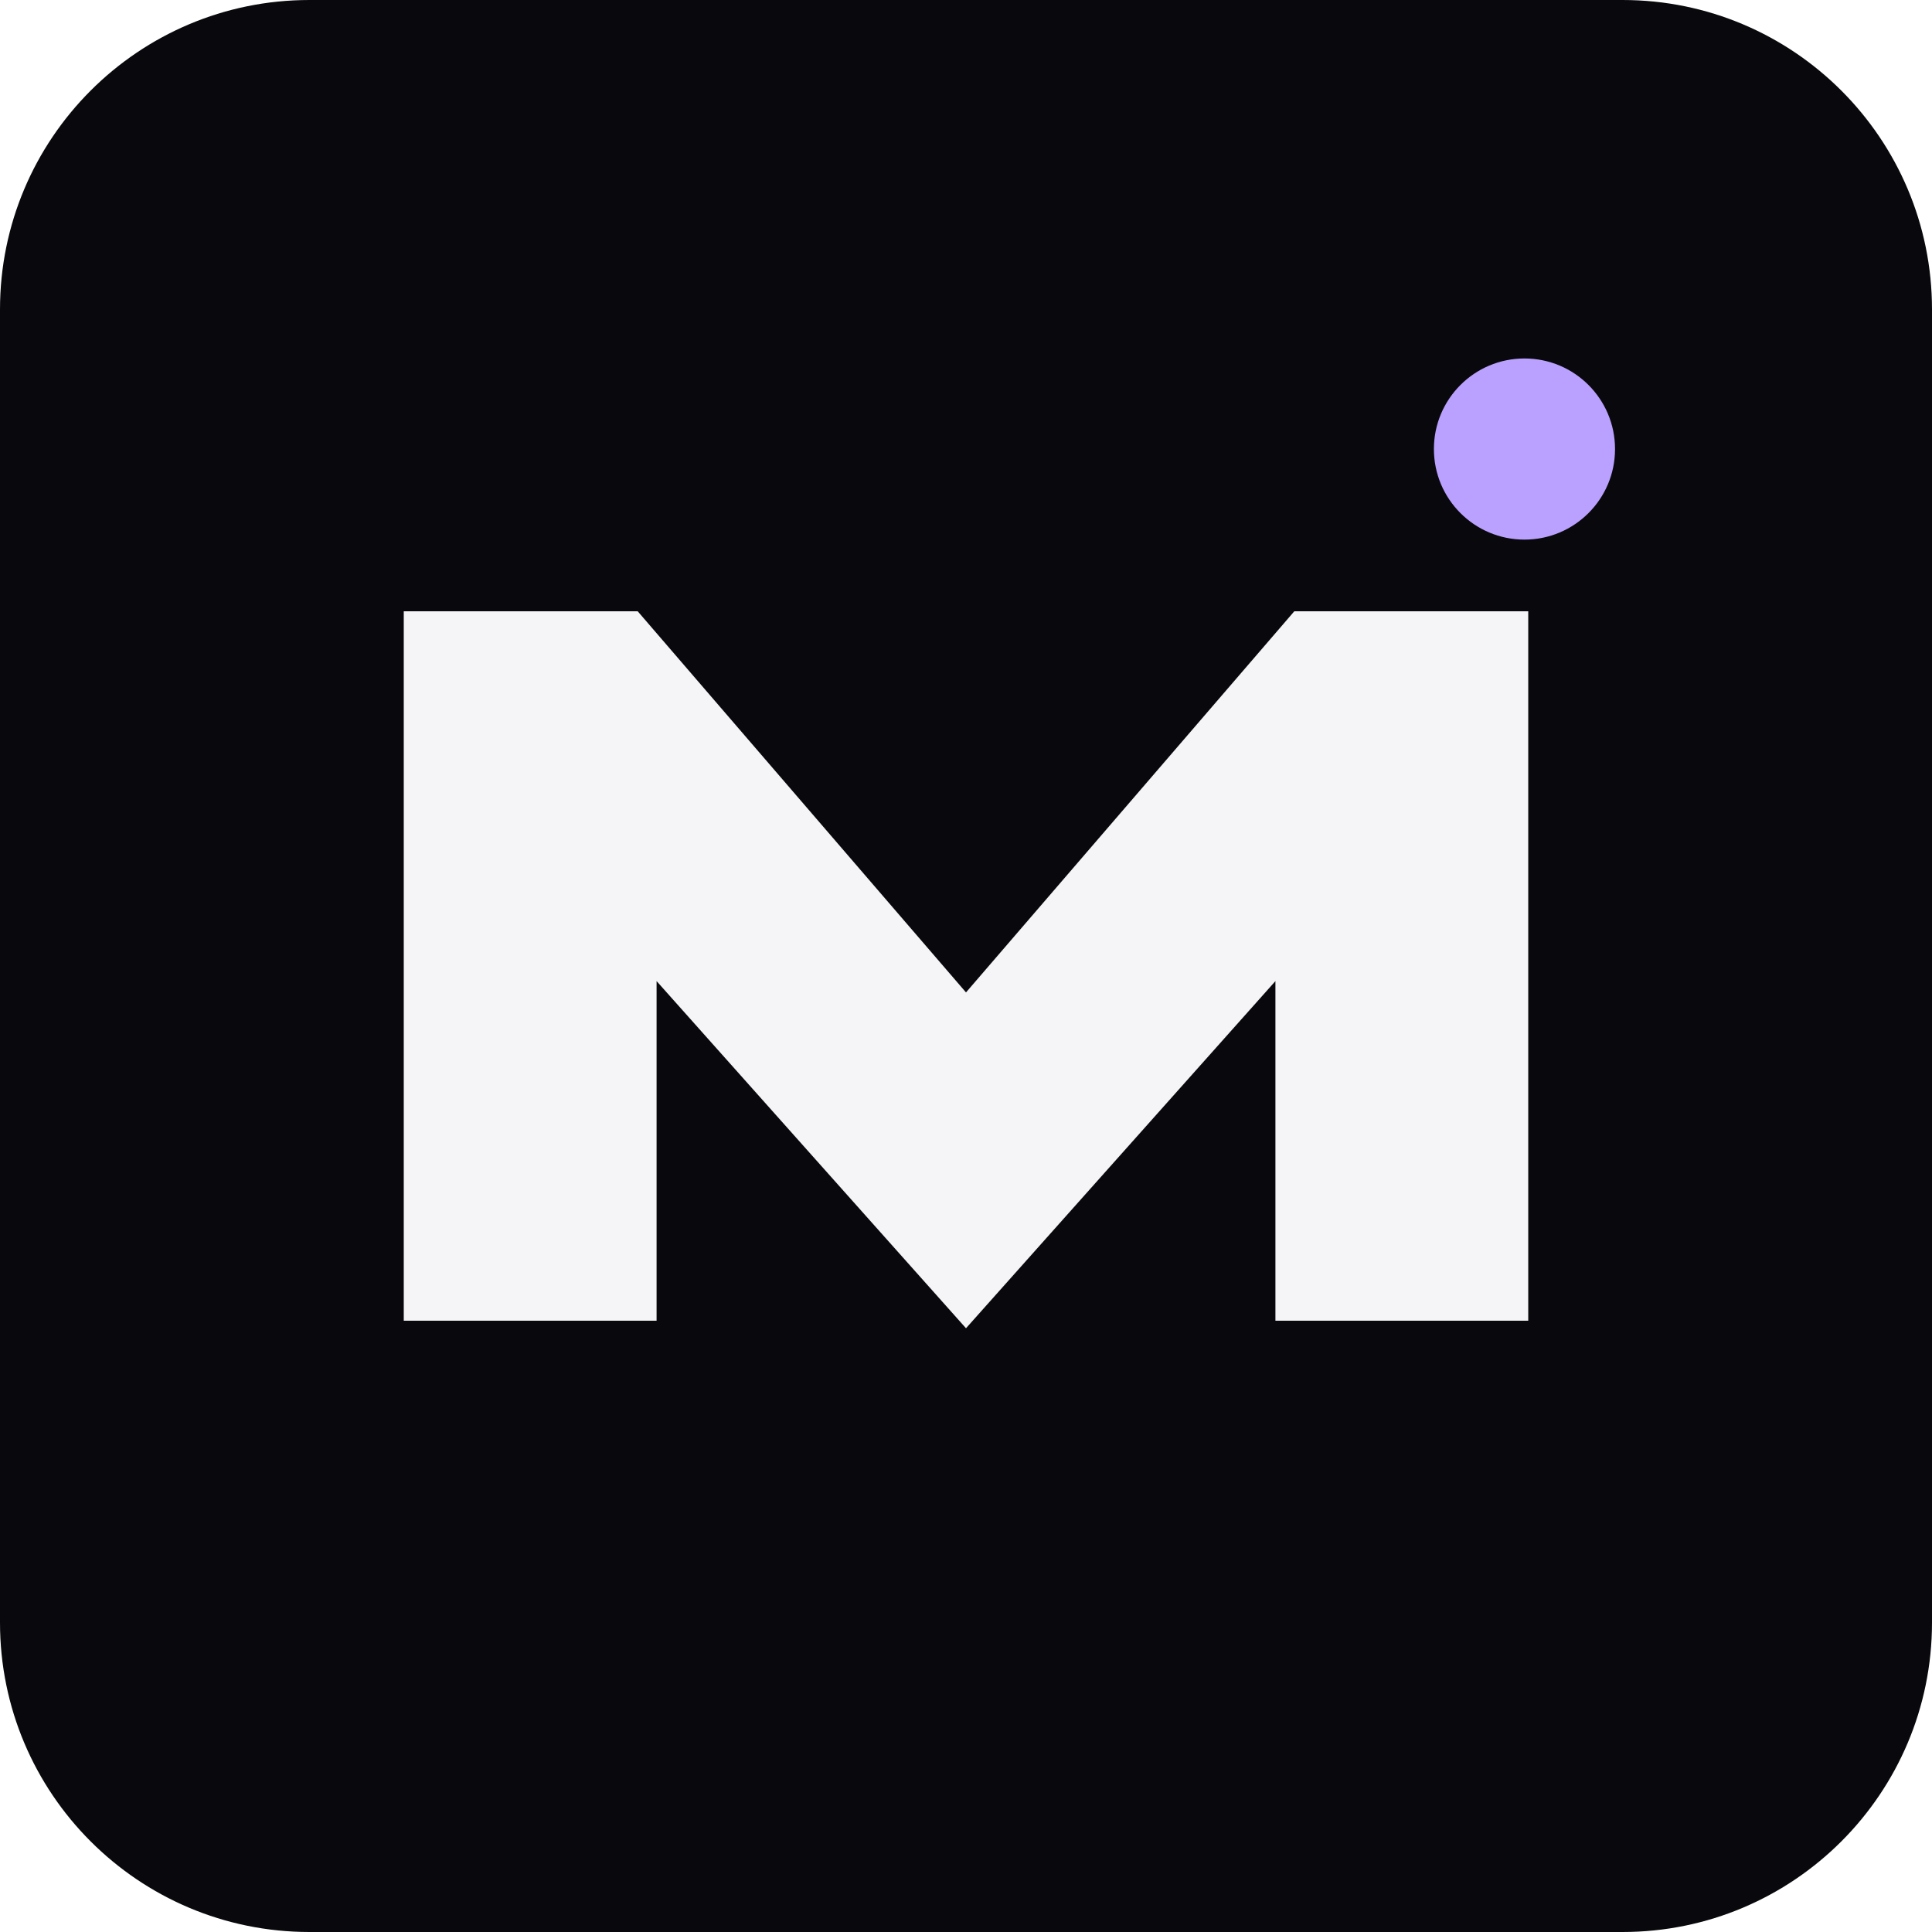
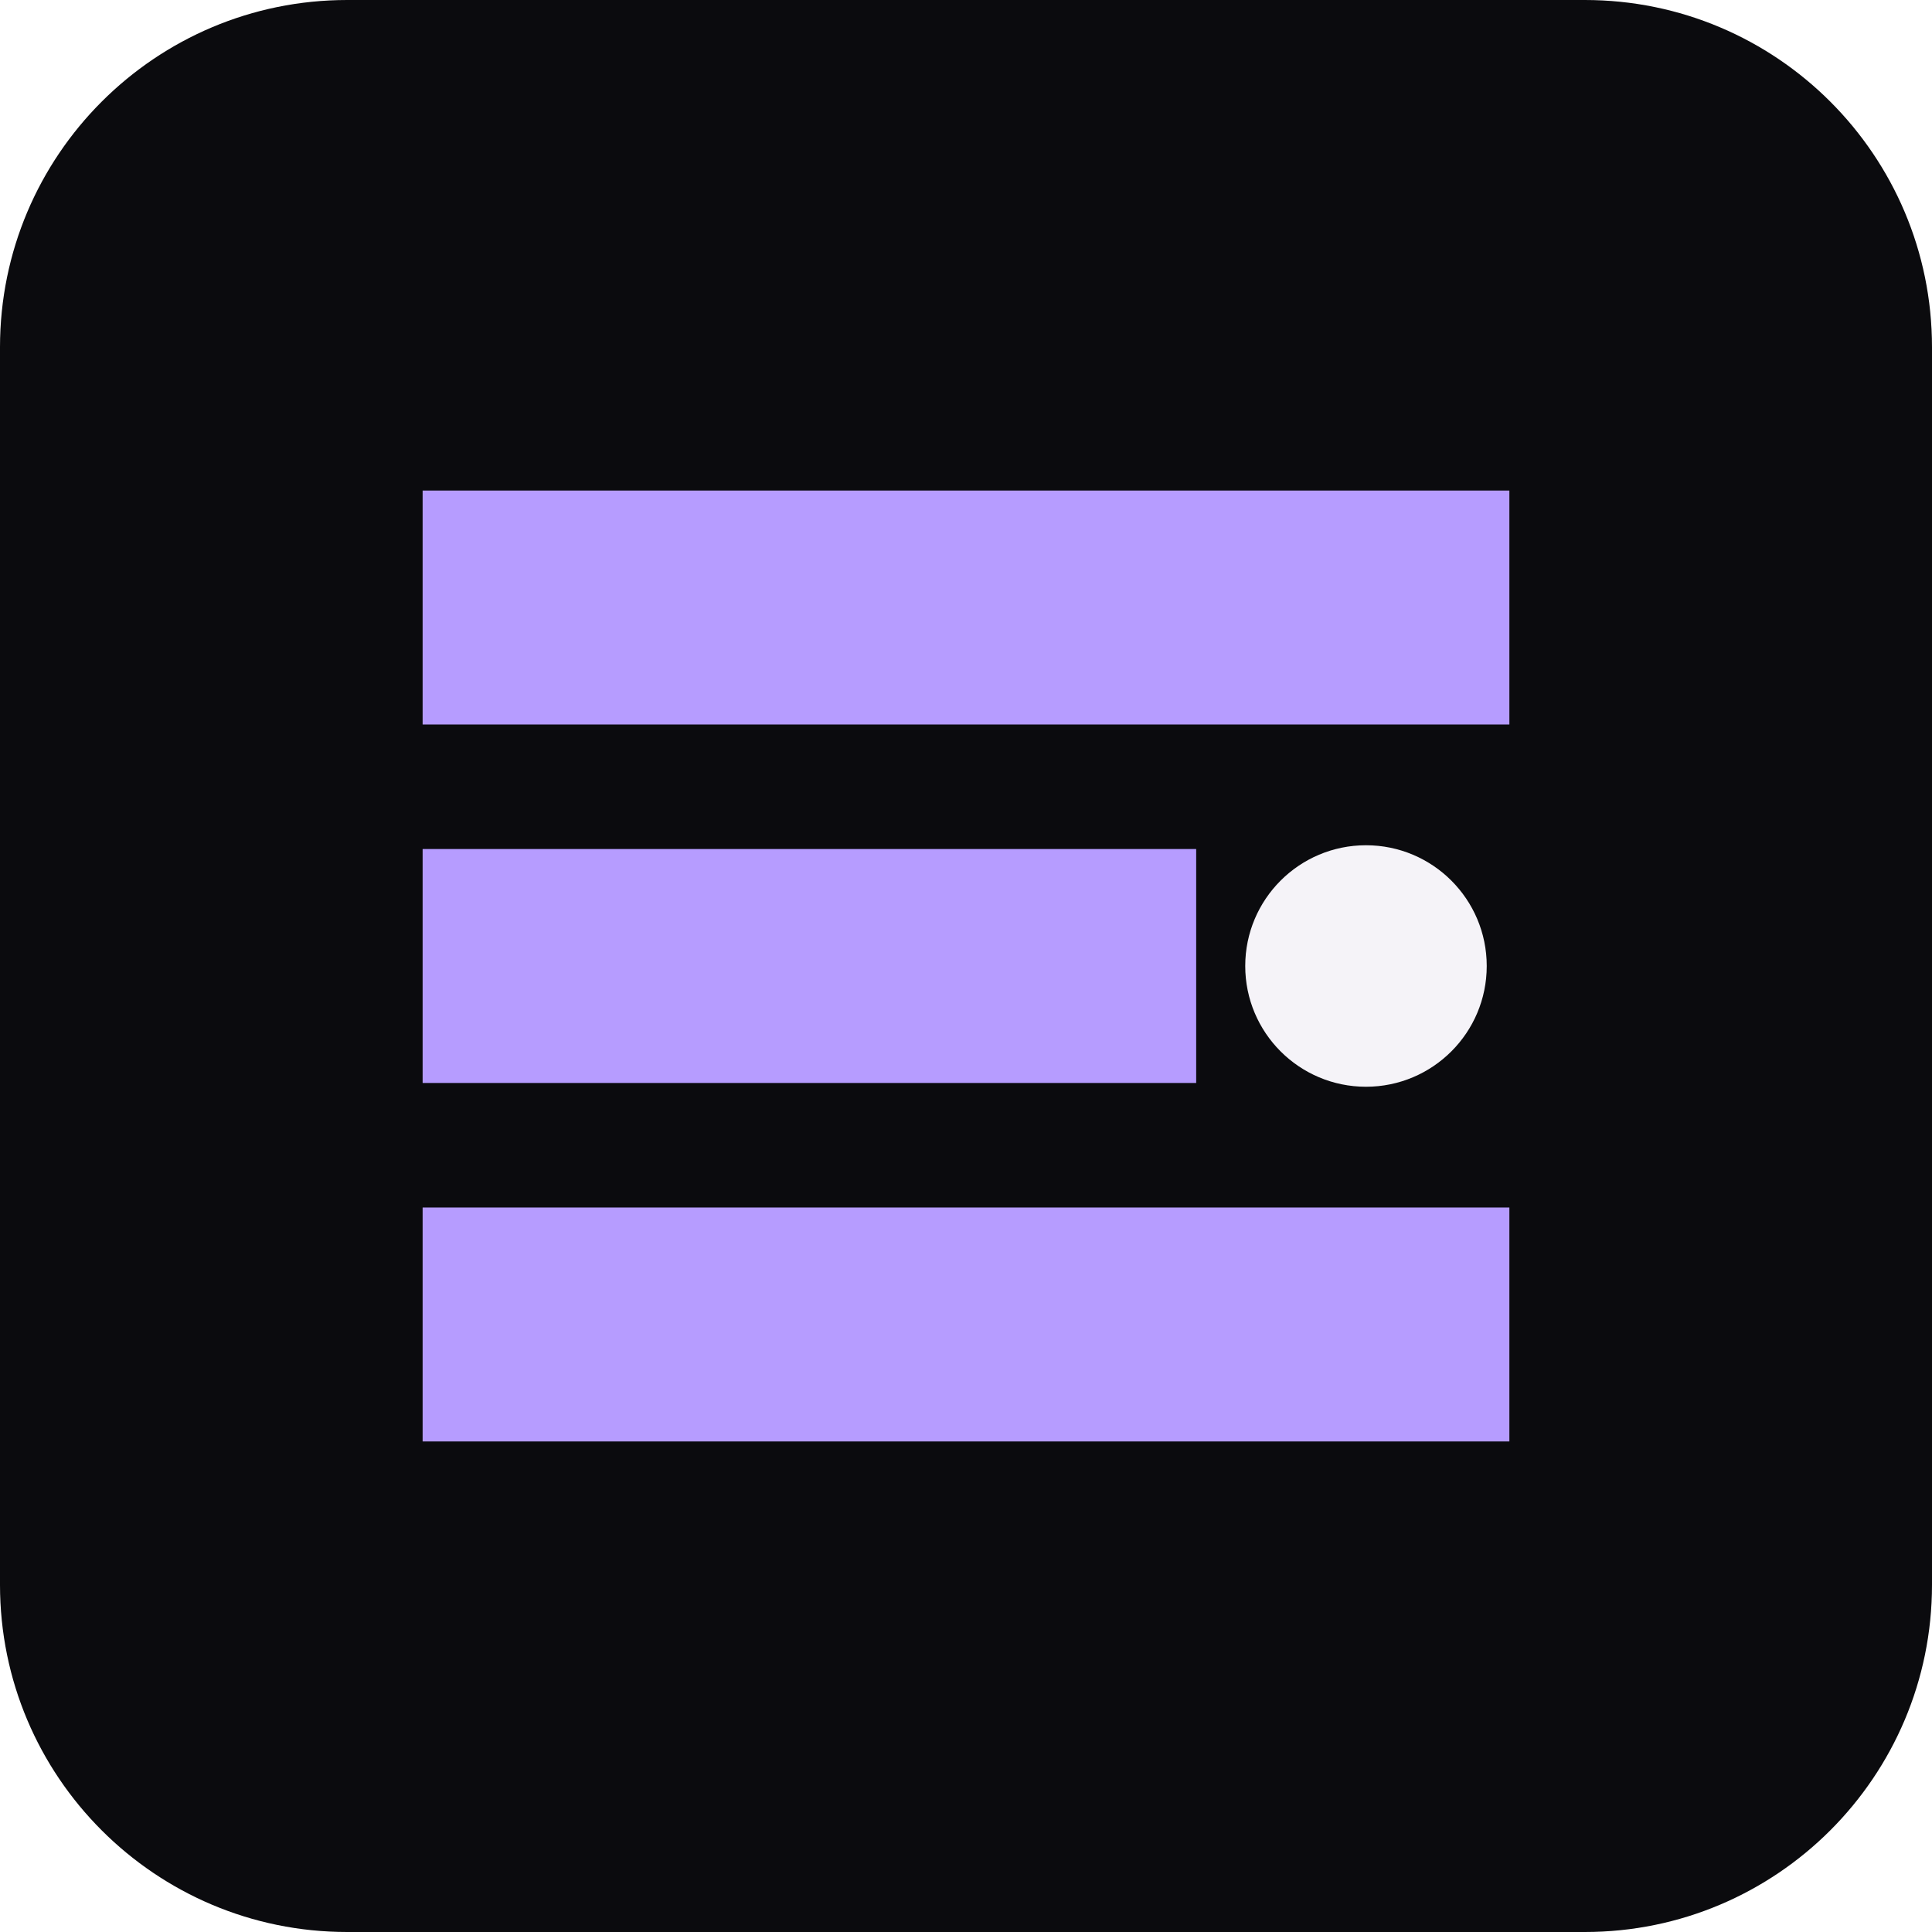
<svg xmlns="http://www.w3.org/2000/svg" viewBox="0 0 512 512">
-   <rect width="512" height="512" rx="82" fill="#09090d" />
-   <path d="M107 350V162h62l87 101 87-101h62v188h-67v-90l-82 92-82-92v90z" fill="#f5f5f8" />
-   <circle cx="404" cy="119" r="24" fill="#baa1ff" />
+   <rect width="512" height="512" rx="92" fill="#0b0b0e" />
+   <path d="M112 130h288v62H112zm0 95h205v62H112zm0 95h288v62H112z" fill="#b69cff" />
+   <circle cx="362" cy="256" r="32" fill="#f5f3f8" />
</svg>
